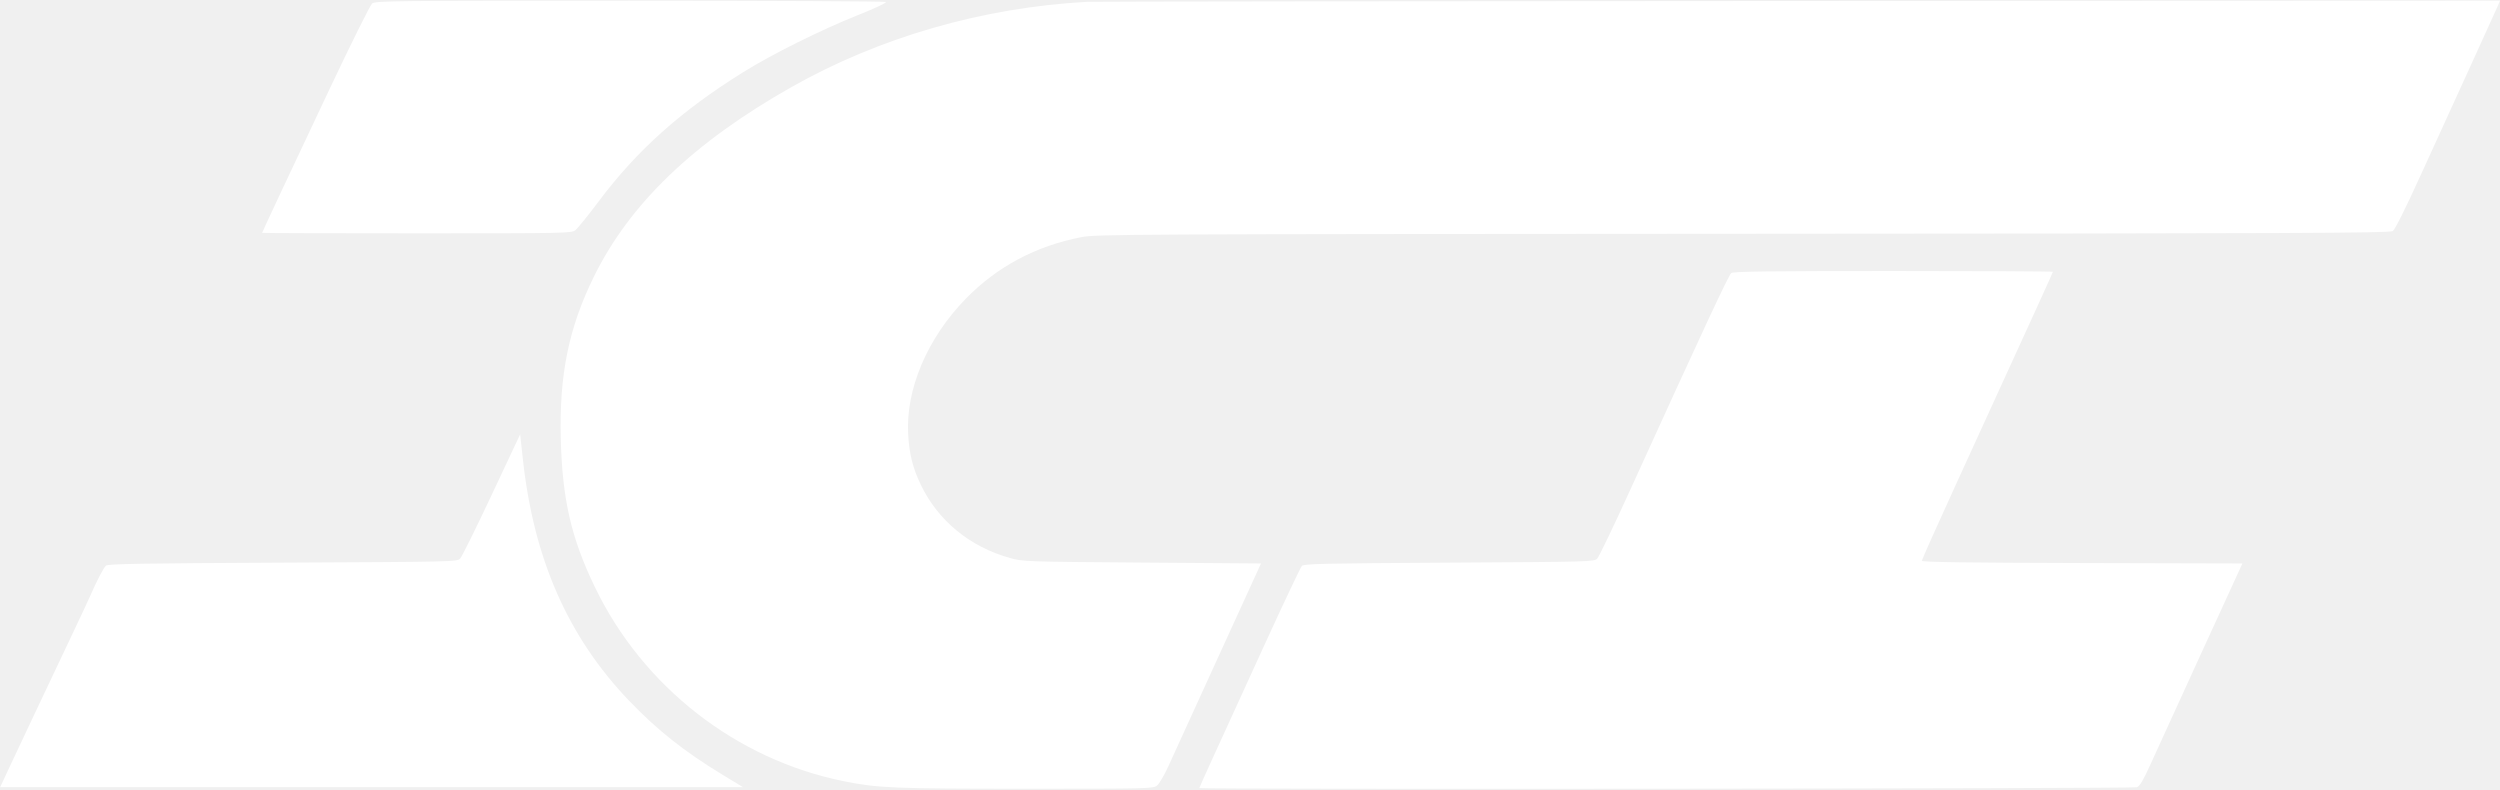
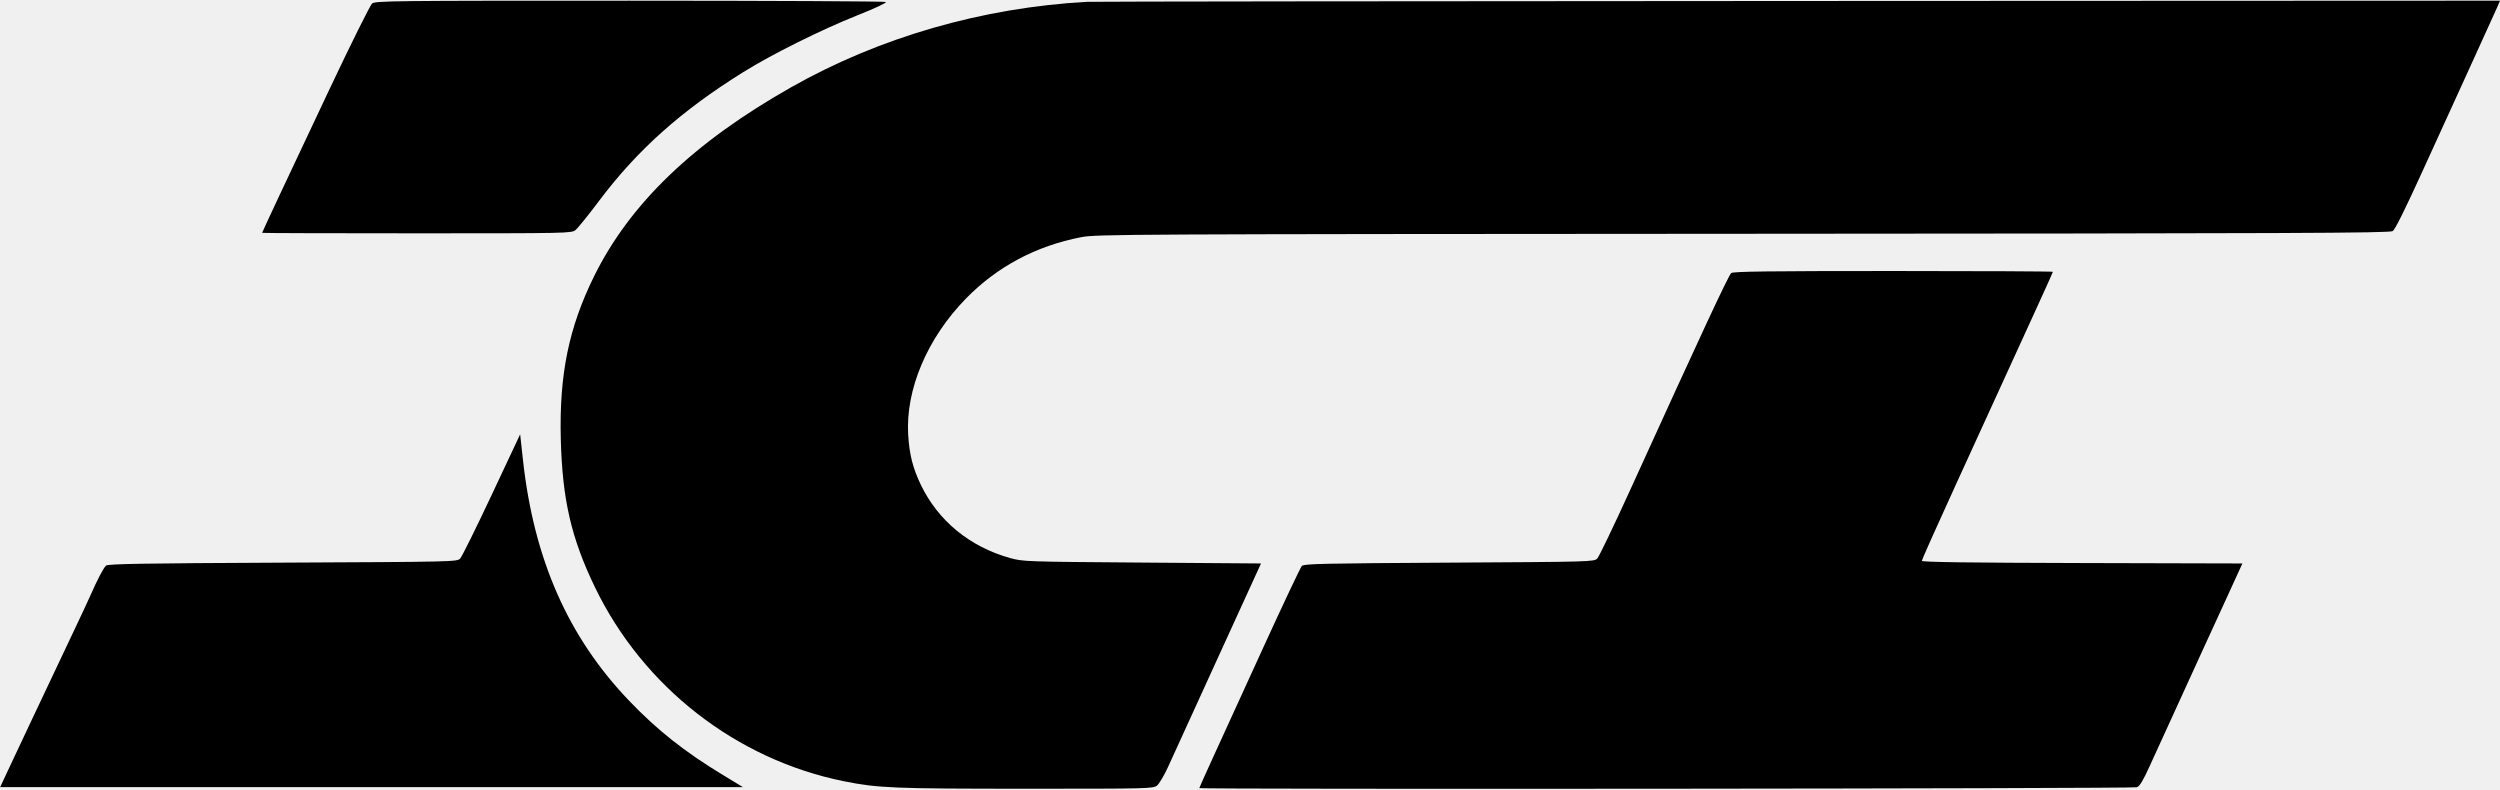
<svg xmlns="http://www.w3.org/2000/svg" width="1586" height="501" viewBox="0 0 1586 501" fill="none">
-   <path fill-rule="evenodd" clip-rule="evenodd" d="M236.047 2.248C234.837 3.248 222.574 27.921 208.795 57.075C181.376 115.091 166.299 147.251 166.299 147.72C166.299 147.886 210.436 148.022 264.381 148.022C360.545 148.022 362.514 147.981 365.078 145.965C366.516 144.833 373.226 136.532 379.988 127.516C404.17 95.275 432.088 70.325 471.36 45.855C489.739 34.404 520.919 18.883 544.06 9.667C555.344 5.171 562.714 1.71 561.985 1.248C561.304 0.814 488.184 0.454 399.497 0.444C247.443 0.43 238.122 0.533 236.047 2.248ZM689.631 1.163C623.257 4.794 557.982 23.627 502.022 55.292C439.947 90.415 399.47 129.275 376.739 175.566C360.799 208.027 354.757 237.607 355.757 278.293C356.702 316.714 362.356 341.304 377.428 372.53C407.943 435.757 467.087 481.847 535.384 495.624C556.912 499.966 566.843 500.373 651.293 500.374C728.991 500.375 731.525 500.314 734.005 498.363C735.411 497.256 738.631 491.794 741.16 486.226C743.689 480.657 757.959 449.406 772.871 416.78L799.982 357.459L724.539 356.896C650.555 356.343 648.934 356.288 640.78 354.013C615.269 346.901 595.153 330.393 584.179 307.568C579.102 297.008 576.899 288.311 576.153 275.867C574.429 247.116 588.266 214.476 612.824 189.367C632.631 169.115 657.3 155.994 685.993 150.45C695.457 148.621 712.919 148.532 1105.79 148.308C1457.19 148.107 1516.03 147.864 1517.96 146.603C1519.41 145.651 1525.93 132.539 1536.46 109.419C1545.4 89.777 1559.57 58.738 1567.94 40.445C1576.31 22.152 1583.8 5.665 1584.58 3.807L1586 0.429L1140.93 0.625C896.148 0.733 693.061 0.975 689.631 1.163ZM1098.31 173.227C1096.67 174.436 1080 210.2 1034.02 311.206C1023.74 333.787 1014.41 353.197 1013.3 354.341C1011.3 356.381 1009.54 356.429 919.345 356.939C839.474 357.39 827.225 357.664 825.902 359.018C825.064 359.875 814.113 383.028 801.566 410.468C789.02 437.908 774.721 469.182 769.792 479.966C764.862 490.749 760.83 499.752 760.83 499.974C760.83 500.861 1353.28 500.325 1355.62 499.435C1357.47 498.73 1359.54 495.292 1363.92 485.663C1372.3 467.223 1392.82 422.306 1397.33 412.547C1399.45 407.973 1405.99 393.708 1411.88 380.845L1422.58 357.459L1320.89 357.194C1247.47 357.003 1219.2 356.61 1219.2 355.779C1219.2 355.147 1229.08 333.05 1241.15 306.673C1294.95 189.141 1302.35 172.897 1302.35 172.427C1302.35 172.152 1256.84 171.928 1201.21 171.928C1121.93 171.928 1099.69 172.209 1098.31 173.227ZM311.959 313.897C302.044 334.998 293.032 353.197 291.931 354.341C289.96 356.387 288.221 356.428 179.422 356.939C90.46 357.358 68.595 357.724 67.275 358.821C65.739 360.096 61.508 368.191 57.206 378.087C56.172 380.462 50.889 391.759 45.464 403.192C29.987 435.806 9.503 479.173 4.593 489.721L0.117 499.336H235.704H471.292L458.631 491.659C434.184 476.834 417.002 463.234 399.09 444.53C360.401 404.129 338.662 354.774 331.75 291.649L329.985 275.531L311.959 313.897Z" fill="white" />
+   <path fill-rule="evenodd" clip-rule="evenodd" d="M236.047 2.248C234.837 3.248 222.574 27.921 208.795 57.075C181.376 115.091 166.299 147.251 166.299 147.72C166.299 147.886 210.436 148.022 264.381 148.022C360.545 148.022 362.514 147.981 365.078 145.965C366.516 144.833 373.226 136.532 379.988 127.516C404.17 95.275 432.088 70.325 471.36 45.855C489.739 34.404 520.919 18.883 544.06 9.667C555.344 5.171 562.714 1.71 561.985 1.248C561.304 0.814 488.184 0.454 399.497 0.444C247.443 0.43 238.122 0.533 236.047 2.248ZM689.631 1.163C623.257 4.794 557.982 23.627 502.022 55.292C439.947 90.415 399.47 129.275 376.739 175.566C360.799 208.027 354.757 237.607 355.757 278.293C356.702 316.714 362.356 341.304 377.428 372.53C407.943 435.757 467.087 481.847 535.384 495.624C556.912 499.966 566.843 500.373 651.293 500.374C728.991 500.375 731.525 500.314 734.005 498.363C735.411 497.256 738.631 491.794 741.16 486.226C743.689 480.657 757.959 449.406 772.871 416.78L799.982 357.459L724.539 356.896C650.555 356.343 648.934 356.288 640.78 354.013C615.269 346.901 595.153 330.393 584.179 307.568C579.102 297.008 576.899 288.311 576.153 275.867C574.429 247.116 588.266 214.476 612.824 189.367C632.631 169.115 657.3 155.994 685.993 150.45C695.457 148.621 712.919 148.532 1105.79 148.308C1457.19 148.107 1516.03 147.864 1517.96 146.603C1519.41 145.651 1525.93 132.539 1536.46 109.419C1545.4 89.777 1559.57 58.738 1567.94 40.445C1576.31 22.152 1583.8 5.665 1584.58 3.807L1586 0.429L1140.93 0.625C896.148 0.733 693.061 0.975 689.631 1.163ZM1098.31 173.227C1096.67 174.436 1080 210.2 1034.02 311.206C1023.74 333.787 1014.41 353.197 1013.3 354.341C1011.3 356.381 1009.54 356.429 919.345 356.939C839.474 357.39 827.225 357.664 825.902 359.018C825.064 359.875 814.113 383.028 801.566 410.468C789.02 437.908 774.721 469.182 769.792 479.966C764.862 490.749 760.83 499.752 760.83 499.974C760.83 500.861 1353.28 500.325 1355.62 499.435C1357.47 498.73 1359.54 495.292 1363.92 485.663C1372.3 467.223 1392.82 422.306 1397.33 412.547C1399.45 407.973 1405.99 393.708 1411.88 380.845L1422.58 357.459L1320.89 357.194C1247.47 357.003 1219.2 356.61 1219.2 355.779C1219.2 355.147 1229.08 333.05 1241.15 306.673C1294.95 189.141 1302.35 172.897 1302.35 172.427C1302.35 172.152 1256.84 171.928 1201.21 171.928C1121.93 171.928 1099.69 172.209 1098.31 173.227ZM311.959 313.897C302.044 334.998 293.032 353.197 291.931 354.341C289.96 356.387 288.221 356.428 179.422 356.939C90.46 357.358 68.595 357.724 67.275 358.821C65.739 360.096 61.508 368.191 57.206 378.087C56.172 380.462 50.889 391.759 45.464 403.192C29.987 435.806 9.503 479.173 4.593 489.721L0.117 499.336H235.704H471.292L458.631 491.659C434.184 476.834 417.002 463.234 399.09 444.53C360.401 404.129 338.662 354.774 331.75 291.649L329.985 275.531L311.959 313.897Z" fill="currentColor" />
</svg>
